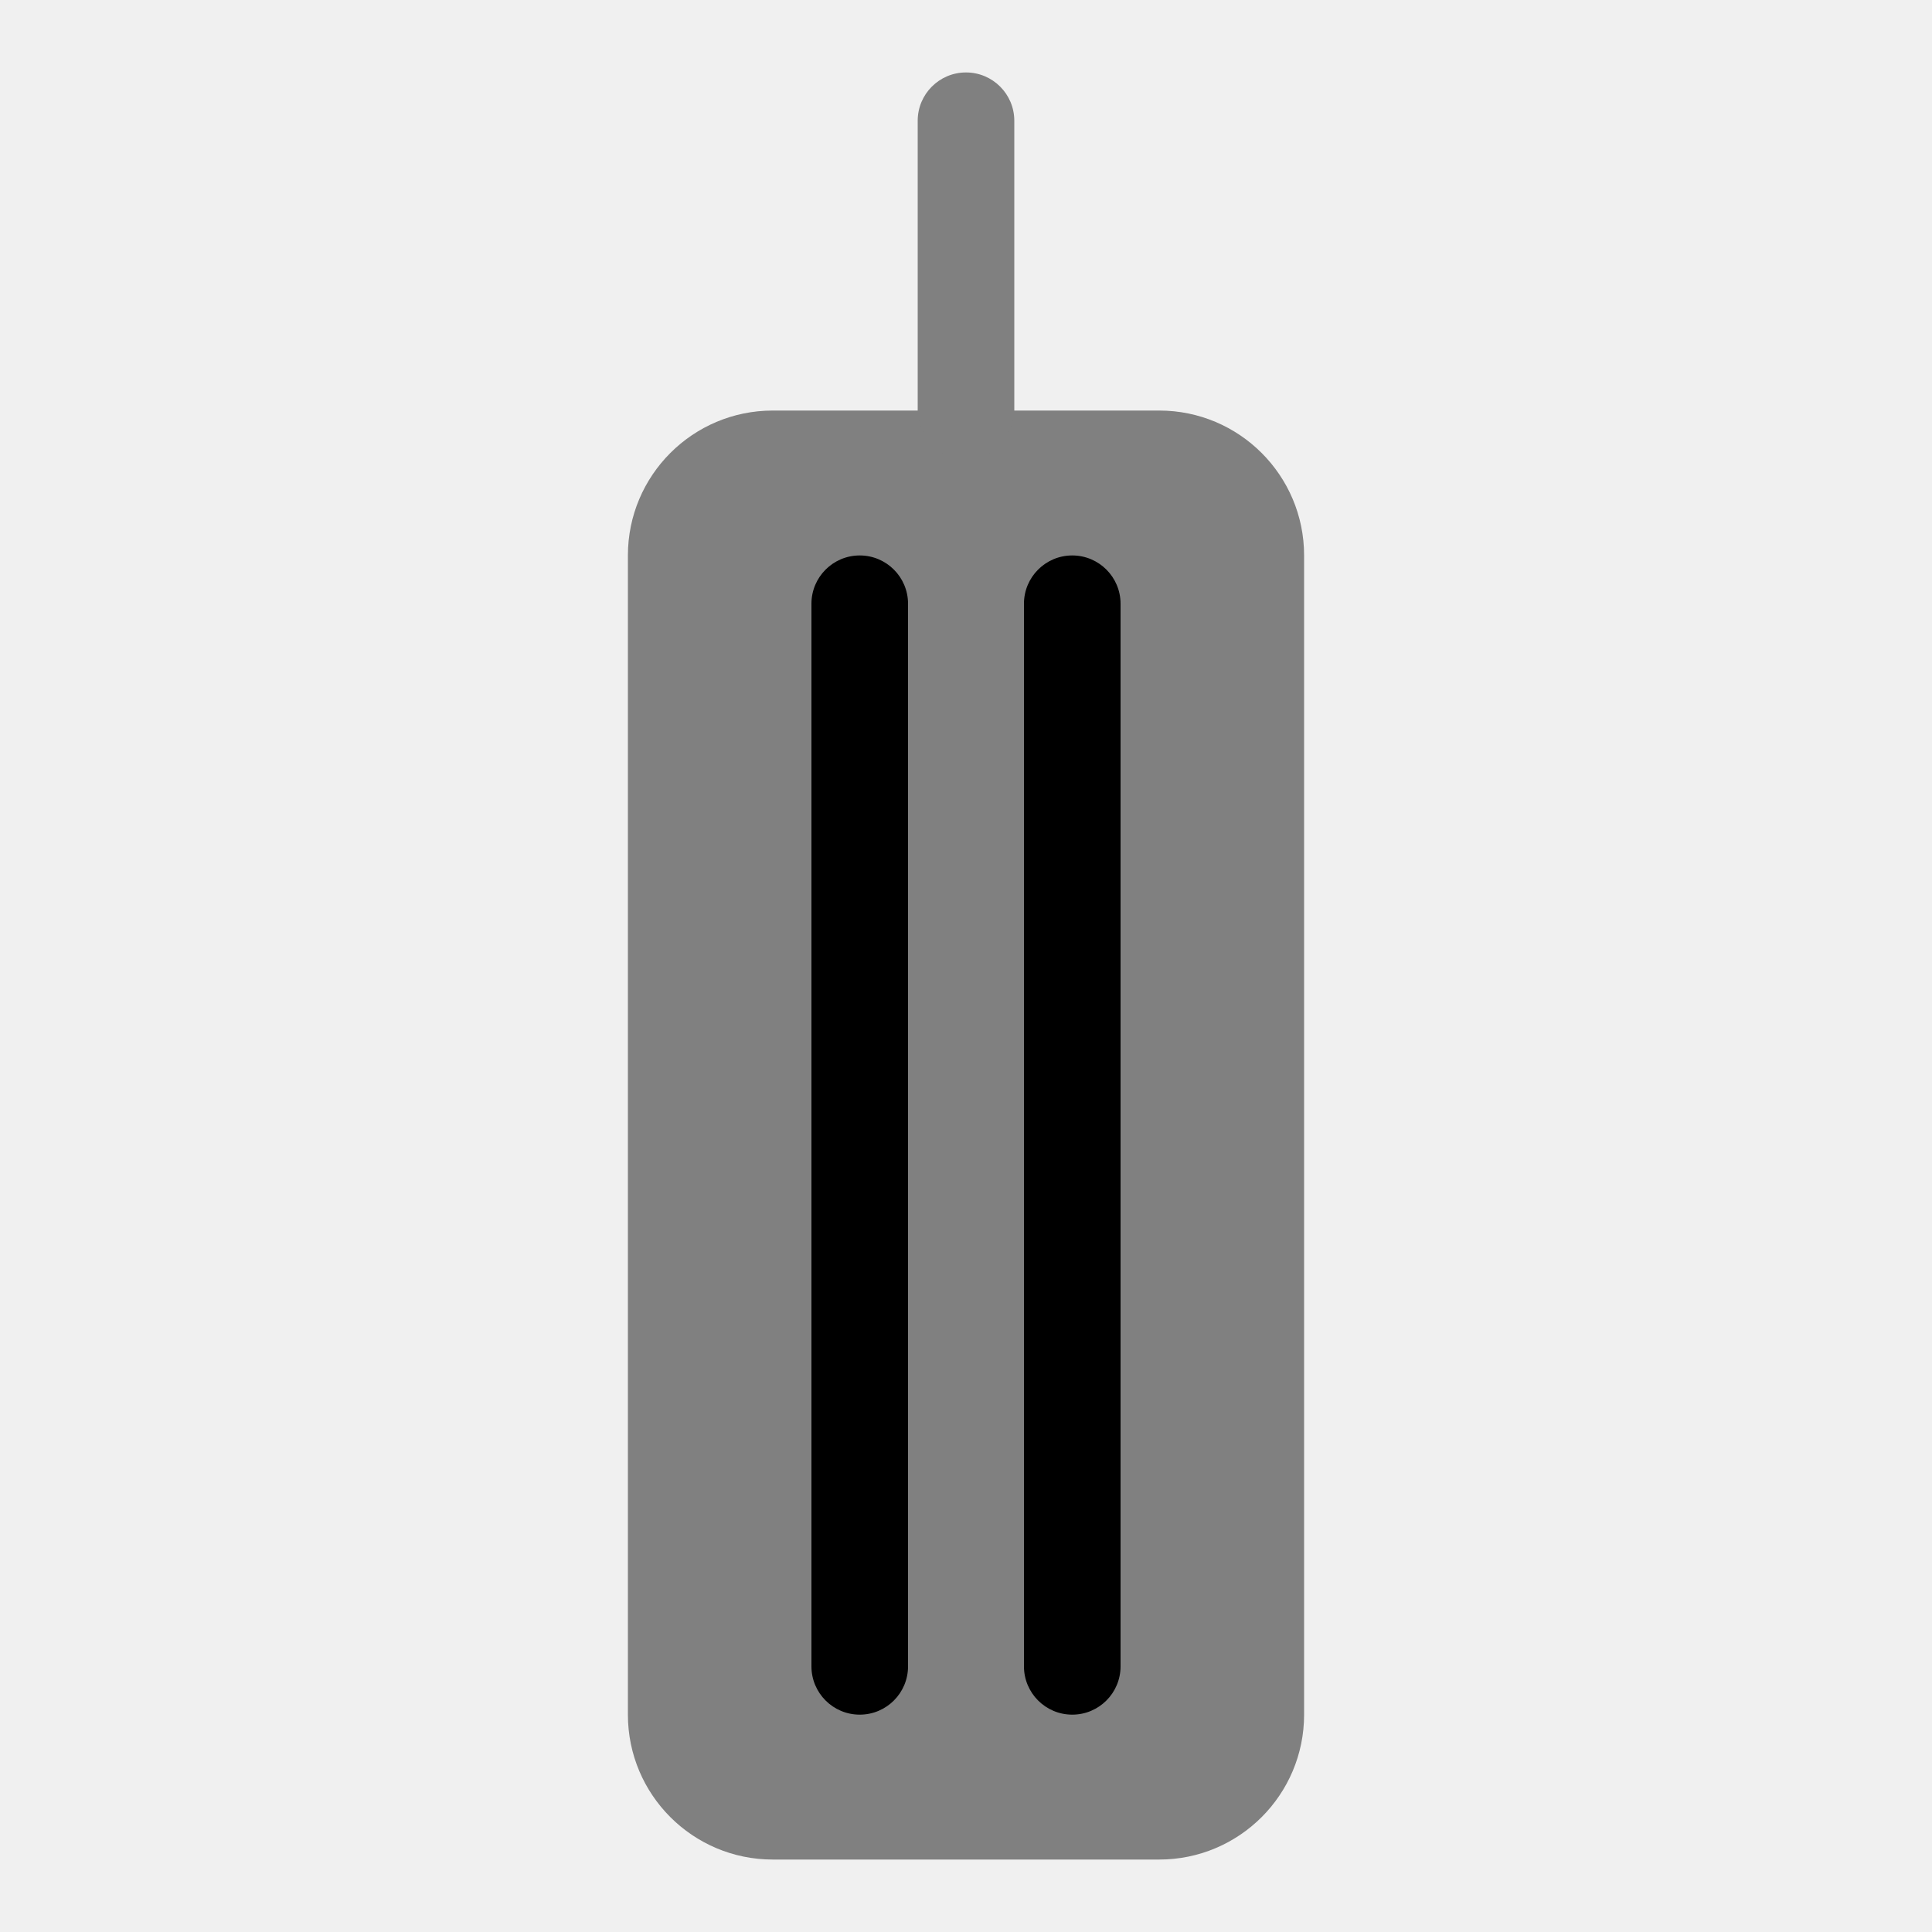
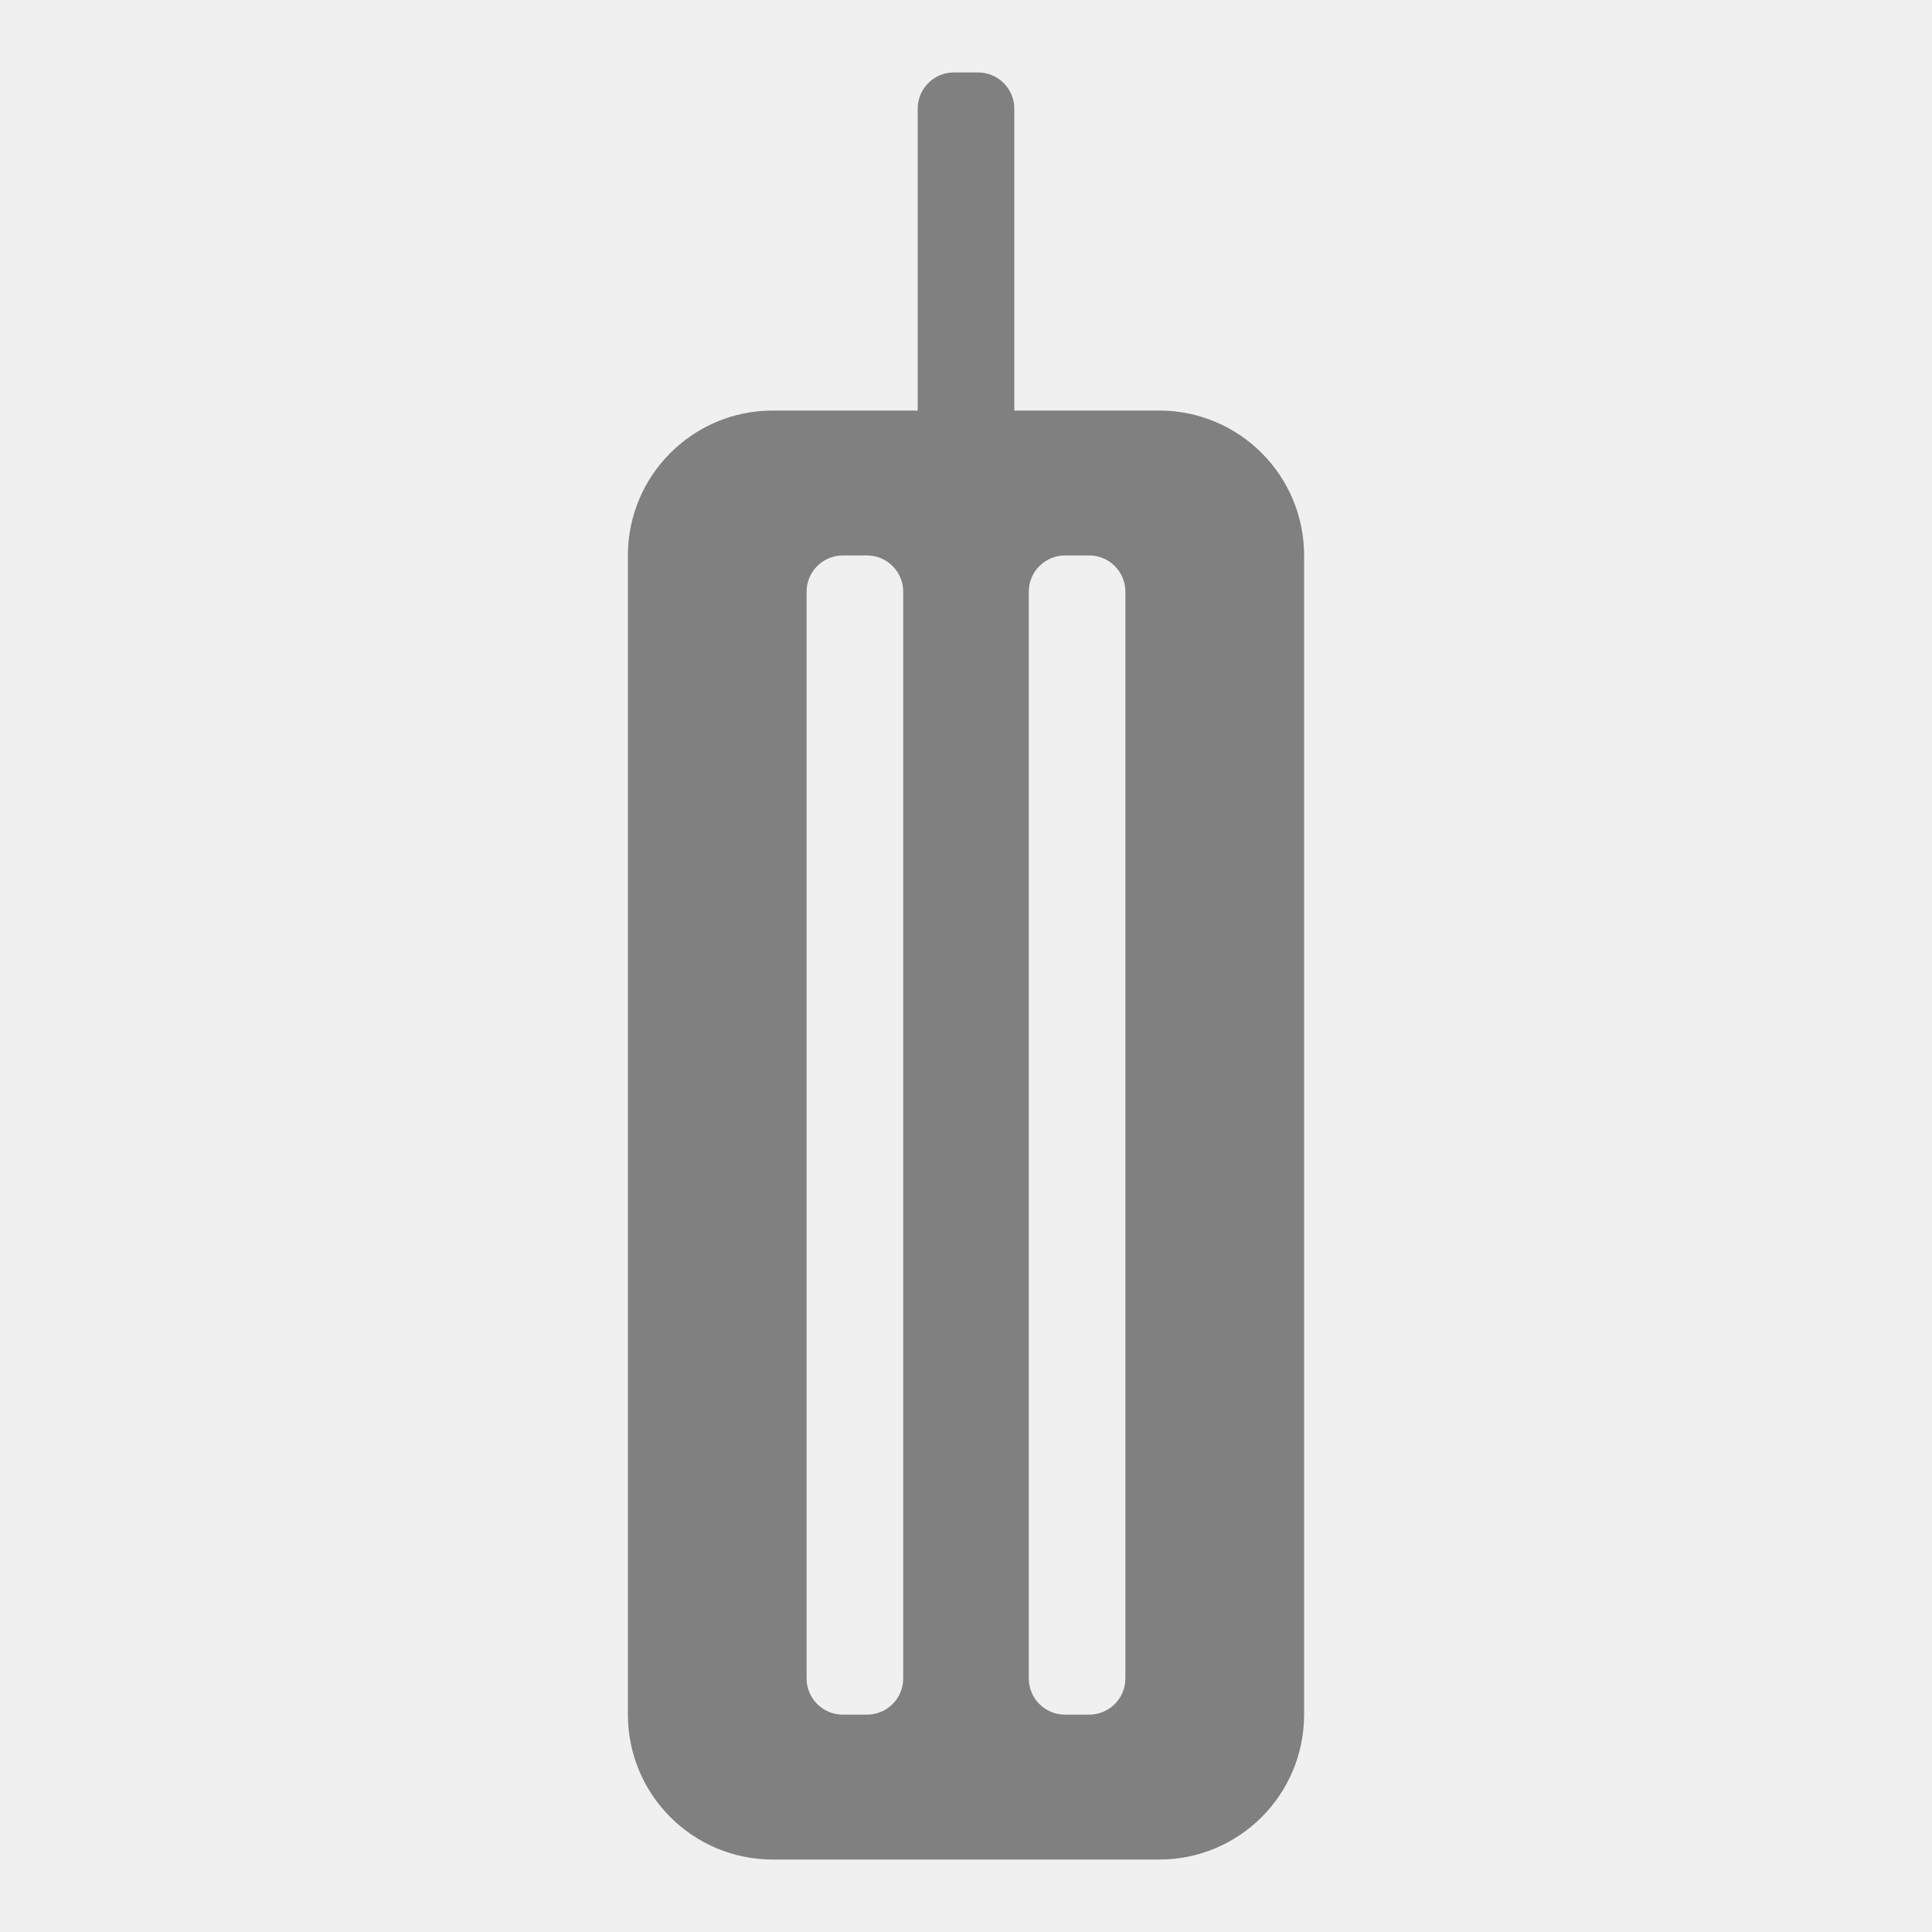
<svg xmlns="http://www.w3.org/2000/svg" width="800" height="800" viewBox="0 0 800 800">
-   <rect x="260" y="170" width="280" height="600" rx="60" fill="gray" />
-   <rect x="380" y="30" width="40" height="160" rx="20" fill="gray" />
-   <rect x="336" y="230" width="40" height="480" rx="20" fill="black" />
-   <rect x="424" y="230" width="40" height="480" rx="20" fill="black" />
+   <defs>
+     <mask id="hole">
+       <rect x="0" y="0" width="800" height="800" fill="white" />
+       <rect x="334" y="230" width="40" height="480" rx="15" fill="black" />
+       <rect x="426" y="230" width="40" height="480" rx="15" fill="black" />
+     </mask>
+   </defs>
+   <rect x="260" y="170" width="280" height="600" rx="60" fill="gray" mask="url(#hole)" />
+   <rect x="380" y="30" width="40" height="160" rx="15" fill="gray" />
</svg>
